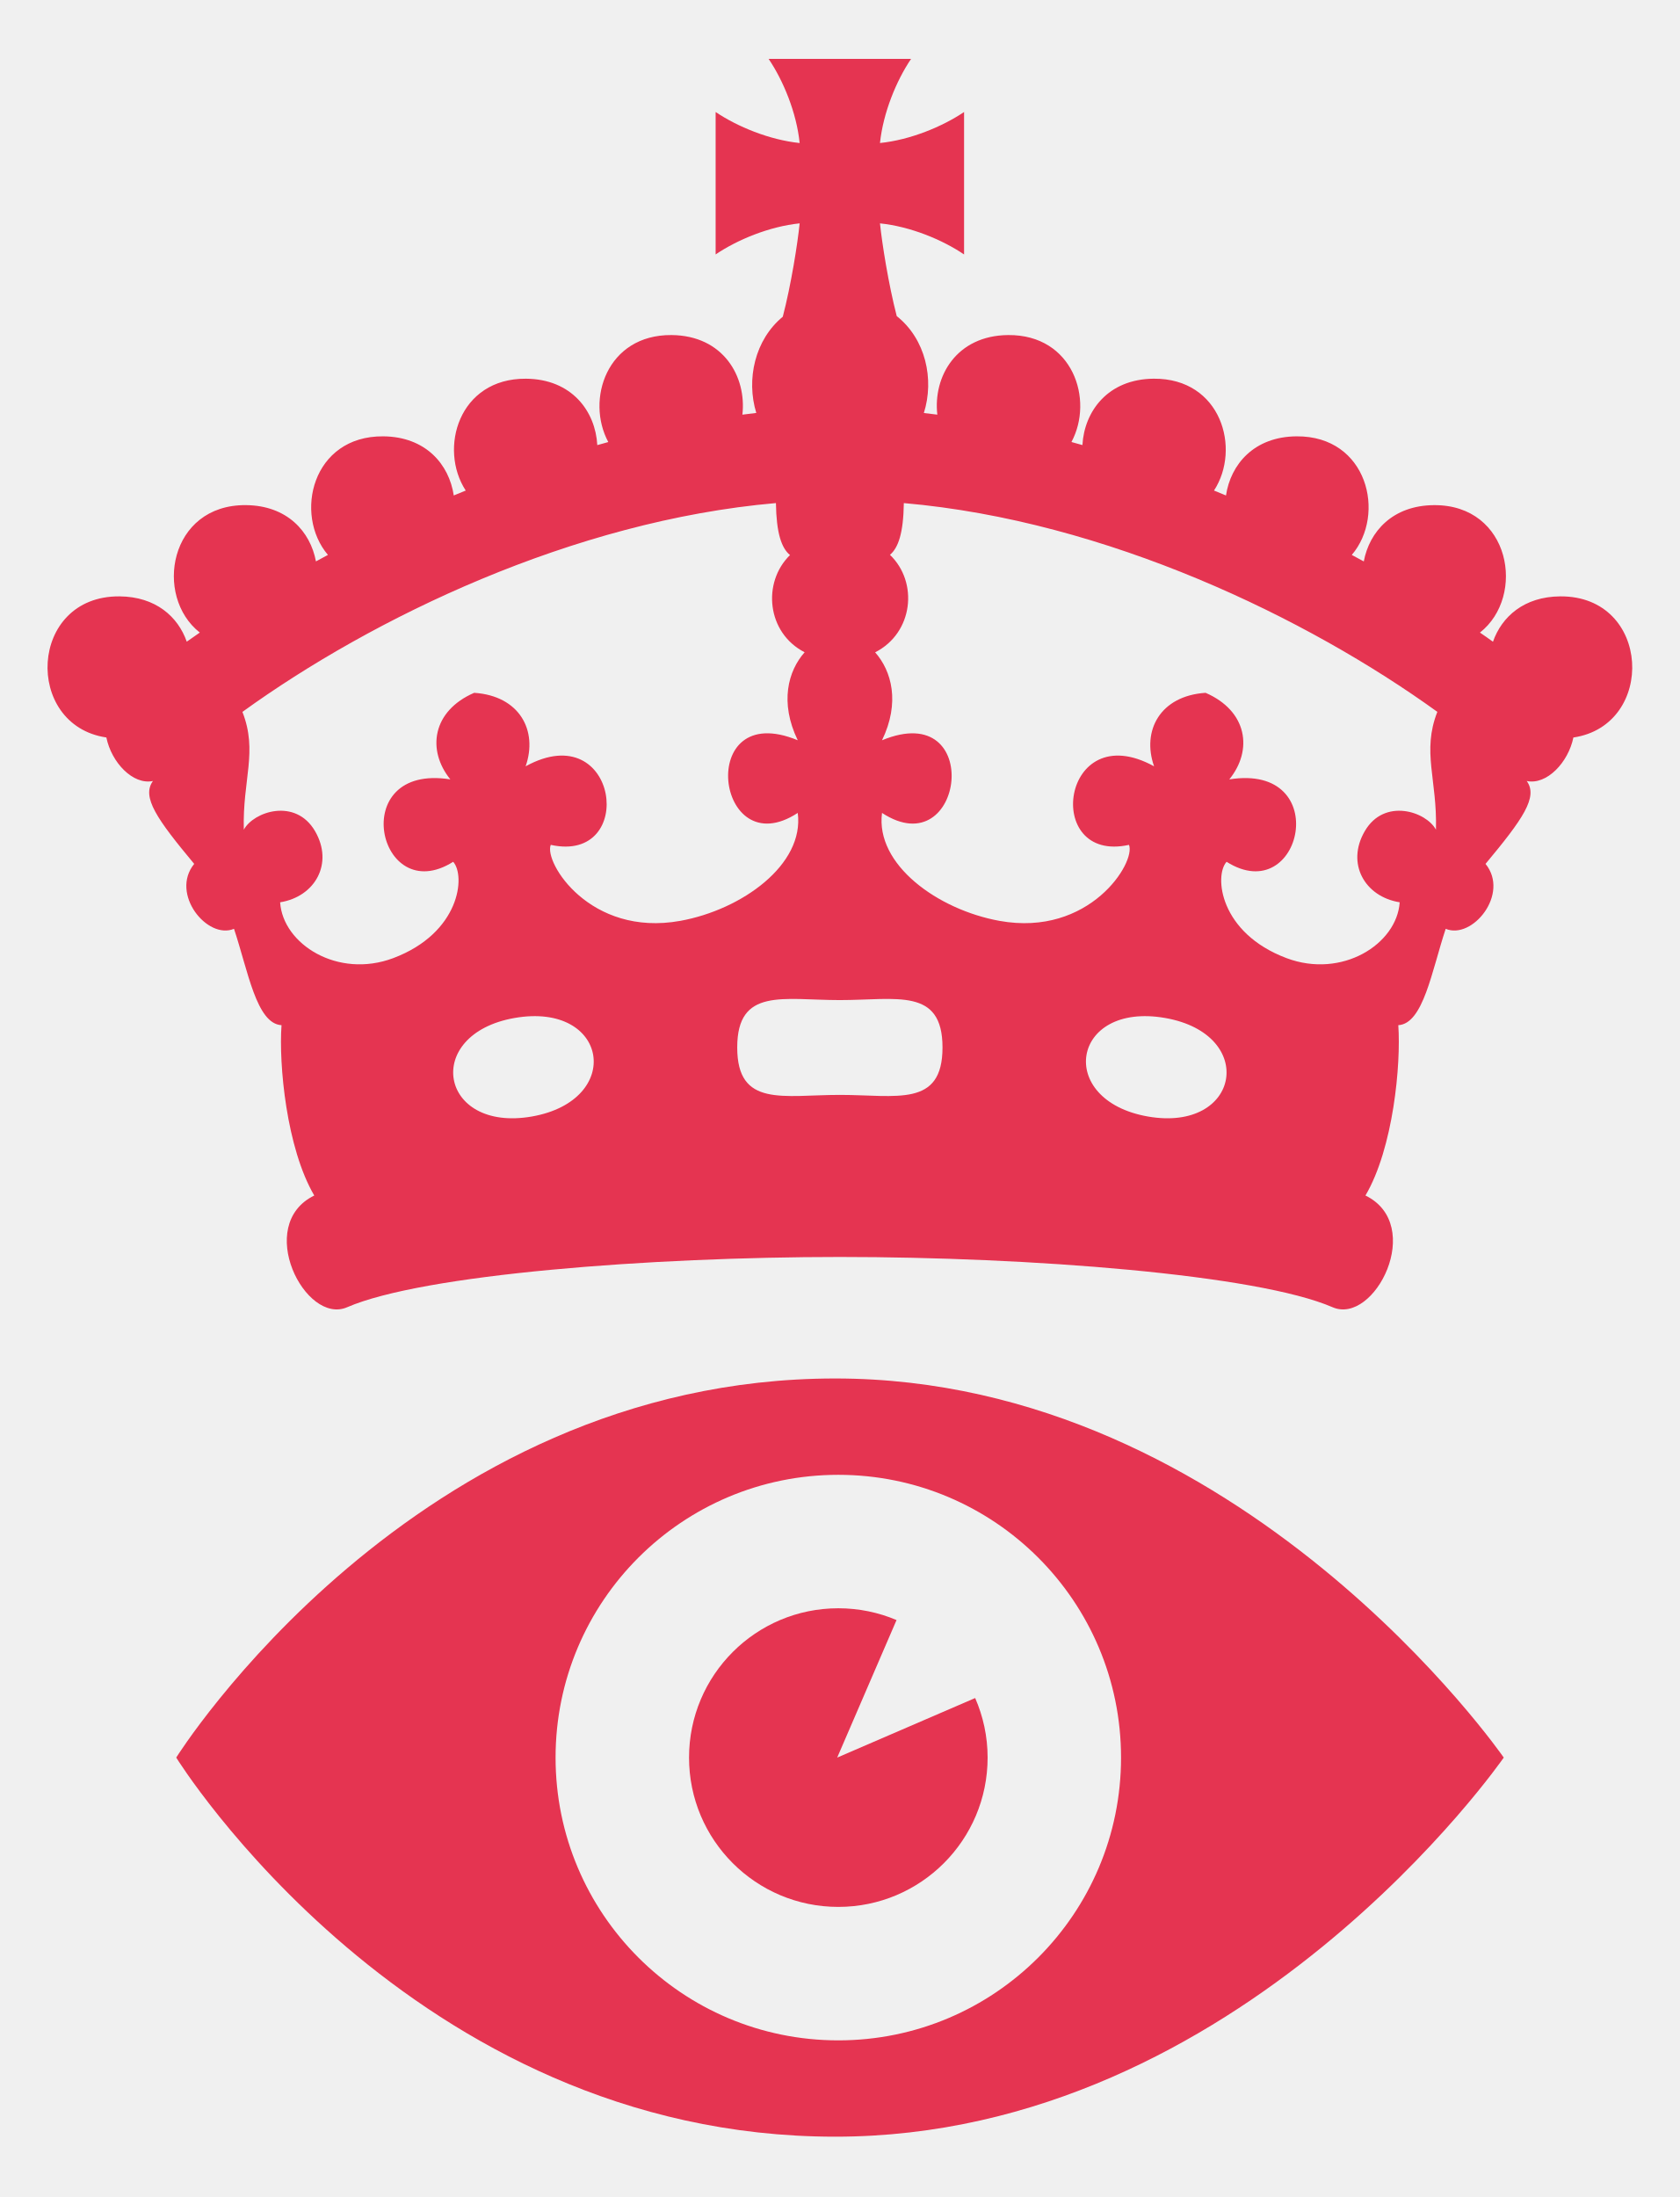
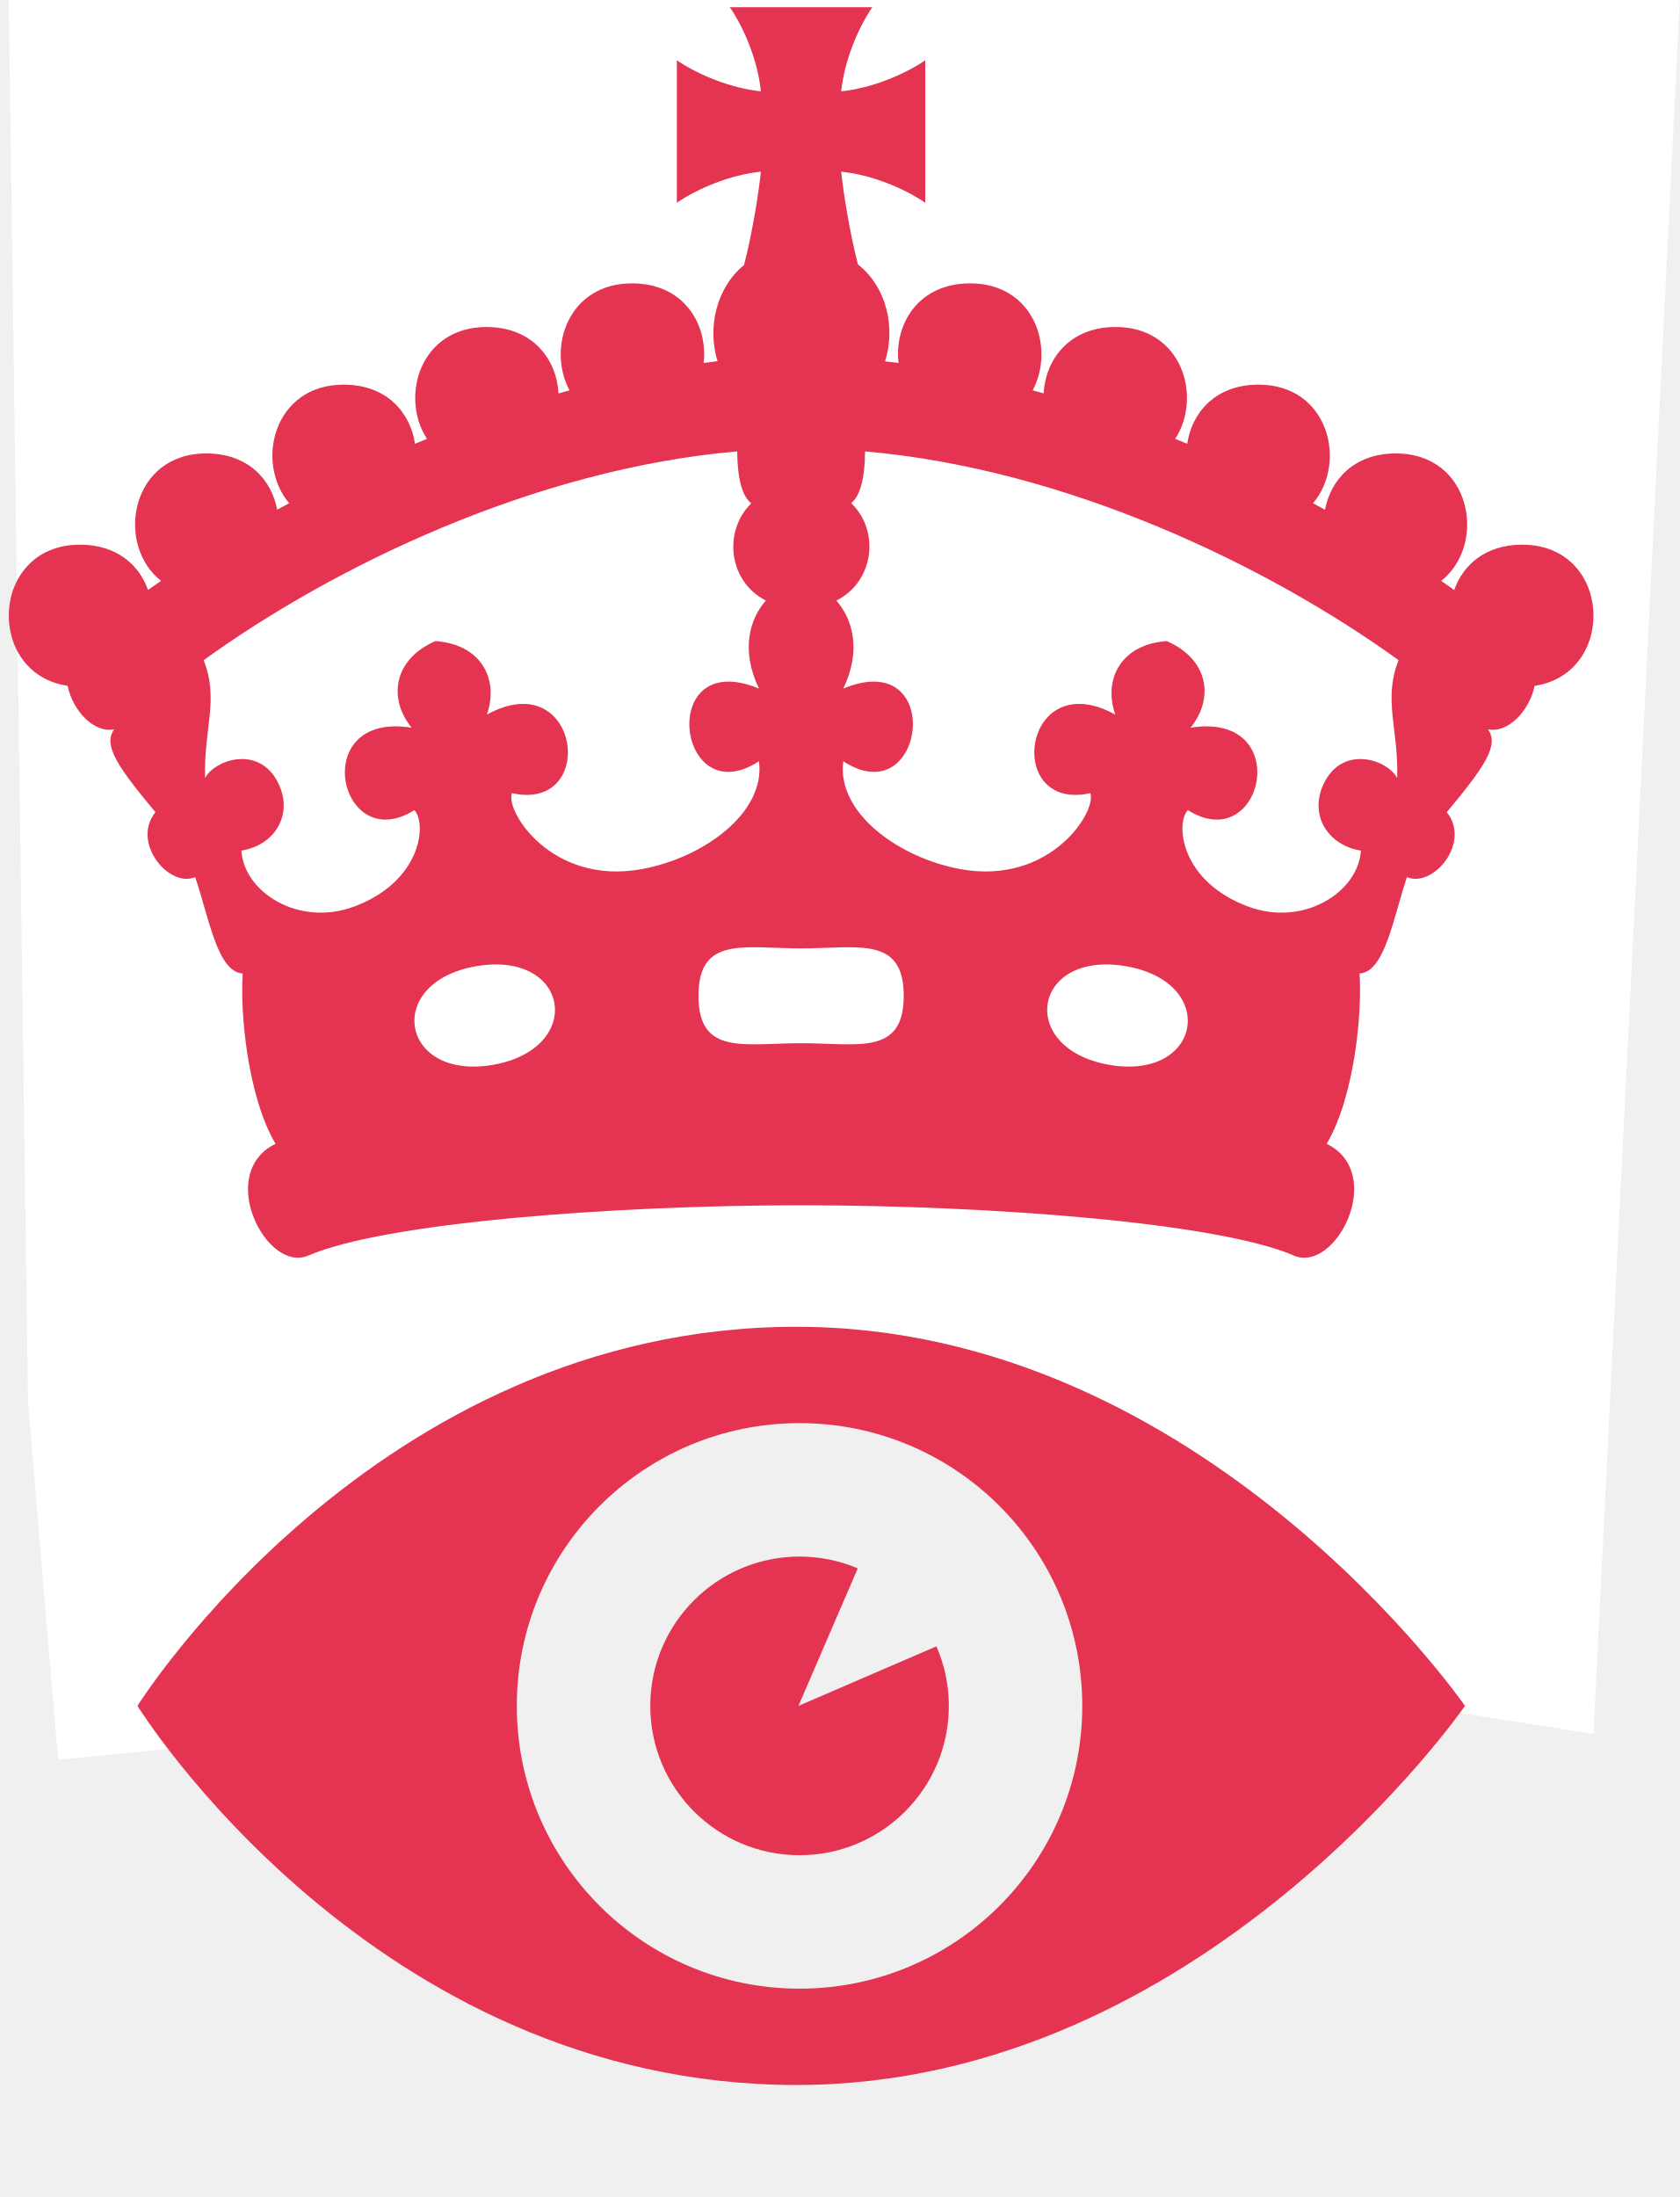
- <svg xmlns="http://www.w3.org/2000/svg" version="1.1" id="Layer_1" x="0px" y="0px" width="130px" height="170px" viewBox="-3 -4 130 170" enable-background="new -3 -4 130 170" xml:space="preserve">
-   <g fill="#e53451">
-     <path d="M61.638,102.664c-32.654,0-51,29.334-51,29.334s18.153,29.335,51,29.335c31.459,0,51.738-29.335,51.738-29.335  S93.098,102.664,61.638,102.664z M61.877,153.88c-12.084,0-21.881-9.796-21.881-21.881c0-12.084,9.796-21.88,21.881-21.88  s21.881,9.796,21.881,21.88C83.759,144.083,73.963,153.88,61.877,153.88z" />
-     <path d="M117.747,42.146c-2.802,0.021-4.526,1.574-5.206,3.51c-0.325-0.238-0.665-0.474-1.007-0.708  c3.583-2.816,2.368-9.905-3.56-9.861c-3.203,0.023-4.996,2.048-5.43,4.355c-0.307-0.166-0.611-0.334-0.928-0.502  c2.669-3.133,1.225-9.219-4.271-9.177c-3.303,0.023-5.109,2.18-5.465,4.576c-0.308-0.129-0.617-0.255-0.927-0.382  c2.11-3.239,0.545-8.69-4.658-8.654c-3.562,0.024-5.381,2.528-5.526,5.136c-0.281-0.081-0.568-0.157-0.85-0.237  c1.757-3.265,0.12-8.311-4.888-8.276c-4.025,0.031-5.829,3.222-5.491,6.158c-0.352-0.044-0.695-0.087-1.042-0.125  c0.826-2.627,0.132-5.732-2.099-7.5c-0.642-2.476-1.139-5.639-1.297-7.175c2.349,0.241,4.834,1.268,6.508,2.405V4.667  c-1.674,1.129-4.159,2.158-6.508,2.4c0.246-2.35,1.272-4.833,2.405-6.509H56.484c1.136,1.677,2.163,4.159,2.401,6.509  c-2.343-0.242-4.825-1.271-6.502-2.4v11.021c1.677-1.137,4.159-2.164,6.502-2.405c-0.156,1.548-0.657,4.744-1.305,7.225  c-2.161,1.776-2.846,4.849-2.051,7.444c-0.355,0.042-0.716,0.088-1.075,0.134c0.336-2.938-1.47-6.129-5.49-6.16  c-5.005-0.035-6.647,5.011-4.888,8.279c-0.283,0.078-0.567,0.156-0.851,0.237c-0.141-2.61-1.966-5.114-5.525-5.138  c-5.2-0.036-6.768,5.416-4.657,8.654c-0.308,0.127-0.621,0.253-0.926,0.38c-0.357-2.397-2.163-4.551-5.465-4.575  c-5.492-0.042-6.938,6.042-4.273,9.175c-0.312,0.167-0.619,0.335-0.928,0.502c-0.43-2.305-2.226-4.33-5.428-4.354  c-5.928-0.044-7.138,7.045-3.56,9.861c-0.341,0.233-0.679,0.471-1.01,0.705c-0.675-1.932-2.402-3.485-5.205-3.506  c-7.047-0.052-7.43,9.973-1.016,10.919c0.391,1.929,2.054,3.692,3.604,3.368c-0.897,1.238,0.316,2.959,3.193,6.413  c-1.886,2.323,1.025,5.888,3.08,5.024c1.085,3.24,1.732,7.347,3.678,7.457c-0.219,3.022,0.379,9.506,2.534,13.18  c-4.646,2.272-0.699,10.05,2.541,8.646c5.854-2.537,23.438-3.891,38.134-3.891c14.693,0,32.281,1.354,38.137,3.891  c3.245,1.404,7.186-6.373,2.54-8.646c2.162-3.673,2.754-10.158,2.542-13.18c1.941-0.109,2.592-4.216,3.668-7.457  c2.055,0.864,4.975-2.701,3.083-5.024c2.875-3.453,4.091-5.174,3.188-6.413c1.551,0.328,3.218-1.439,3.611-3.366  C125.18,52.121,124.799,42.094,117.747,42.146z M38.162,82.393c-7.169,1.25-8.503-6.369-1.338-7.624  C44.097,73.501,45.325,81.133,38.162,82.393z M39.623,61.374c6.732,1.487,5.246-10.028-1.945-6.079  c0.966-2.754-0.462-5.454-3.982-5.686c-3.244,1.406-3.678,4.433-1.843,6.699c-8.098-1.293-5.613,10.052,0.219,6.376  c0.973,1.08,0.54,5.509-4.644,7.456c-4.288,1.608-8.539-1.084-8.749-4.322c2.7-0.43,4.162-2.999,2.7-5.51  c-1.514-2.593-4.754-1.513-5.51-0.108c-0.108-3.876,1.102-6.031-0.108-9.115c10.055-7.265,25.588-14.79,41.288-16.158  c0.035,2.333,0.434,3.487,1.09,4.023c-2.172,2.121-1.796,6.024,1.132,7.521c-1.278,1.439-1.949,3.877-0.533,6.809  c-7.961-3.294-6.367,9.782,0,5.622c0.526,3.997-4.315,7.488-9.089,8.352C42.657,68.518,39.074,62.716,39.623,61.374z M61.998,80.721  c-4.385,0-7.944,0.993-7.944-3.669c0-4.663,3.559-3.667,7.944-3.667c4.385,0,7.943-0.996,7.943,3.667  C69.941,81.713,66.383,80.721,61.998,80.721z M85.833,82.393c-7.17-1.26-5.937-8.892,1.334-7.624  C94.338,76.023,93.002,83.643,85.833,82.393z M108.129,60.2c-0.752-1.405-3.993-2.485-5.505,0.108c-1.47,2.511,0,5.08,2.699,5.51  c-0.216,3.237-4.464,5.93-8.753,4.322c-5.187-1.946-5.62-6.376-4.644-7.456c5.831,3.676,8.317-7.669,0.21-6.376  c1.844-2.266,1.405-5.293-1.835-6.699c-3.521,0.232-4.952,2.931-3.987,5.686c-7.191-3.949-8.674,7.566-1.941,6.079  c0.548,1.343-3.036,7.144-10.023,5.881c-4.776-0.864-9.615-4.355-9.09-8.352c6.367,4.16,7.958-8.916,0-5.622  c1.416-2.928,0.742-5.367-0.533-6.805c2.957-1.5,3.361-5.427,1.148-7.544c0.646-0.543,1.041-1.694,1.073-4.004  c15.698,1.368,31.233,8.893,41.288,16.154C107.025,54.169,108.236,56.321,108.129,60.2z" />
+ <svg xmlns="http://www.w3.org/2000/svg" version="1.1" id="Layer_1" x="0px" y="0px" width="130px" height="170px" viewBox="0 0 130 170" enable-background="new 0 0 130 170" xml:space="preserve">
+   <polygon fill="#FFFFFF" points="2.167,108.5 4.5,136.167 21.5,134.5 39.5,110.834 62.007,106.834 84.5,113.834 97.834,130.167   123.319,134.167 130,0 0.678,0 " />
+   <g>
+     <path fill="#E53451" d="M61.638,102.664c-32.654,0-51,29.334-51,29.334s18.153,29.335,51,29.335   c31.459,0,51.738-29.335,51.738-29.335S93.098,102.664,61.638,102.664z M61.877,153.88c-12.084,0-21.881-9.796-21.881-21.881   c0-12.084,9.796-21.88,21.881-21.88s21.881,9.796,21.881,21.88C83.759,144.083,73.963,153.88,61.877,153.88z" />
+     <path fill="#E53451" d="M117.747,42.146c-2.802,0.021-4.526,1.574-5.206,3.51c-0.325-0.238-0.665-0.474-1.007-0.708   c3.583-2.816,2.368-9.905-3.56-9.861c-3.203,0.023-4.996,2.048-5.431,4.355c-0.308-0.166-0.61-0.334-0.928-0.502   c2.669-3.133,1.225-9.219-4.271-9.177c-3.304,0.023-5.109,2.18-5.466,4.576c-0.308-0.129-0.616-0.255-0.927-0.382   c2.109-3.239,0.545-8.69-4.658-8.654c-3.562,0.024-5.381,2.528-5.525,5.136c-0.281-0.081-0.568-0.157-0.851-0.237   c1.757-3.265,0.12-8.311-4.888-8.276c-4.025,0.031-5.829,3.222-5.491,6.158c-0.353-0.044-0.694-0.087-1.042-0.125   c0.826-2.627,0.132-5.732-2.1-7.5c-0.642-2.476-1.139-5.639-1.296-7.175c2.349,0.241,4.833,1.268,6.507,2.405V4.667   c-1.674,1.129-4.158,2.158-6.507,2.4c0.246-2.35,1.272-4.833,2.405-6.509H56.484c1.136,1.677,2.163,4.159,2.401,6.509   c-2.343-0.242-4.825-1.271-6.502-2.4v11.021c1.677-1.137,4.159-2.164,6.502-2.405c-0.156,1.548-0.657,4.744-1.305,7.225   c-2.161,1.776-2.846,4.849-2.051,7.444c-0.355,0.042-0.716,0.088-1.075,0.134c0.336-2.938-1.47-6.129-5.49-6.16   c-5.005-0.035-6.647,5.011-4.888,8.279c-0.283,0.078-0.567,0.156-0.851,0.237c-0.141-2.61-1.966-5.114-5.525-5.138   c-5.2-0.036-6.768,5.416-4.657,8.654c-0.308,0.127-0.621,0.253-0.926,0.38c-0.357-2.397-2.163-4.551-5.465-4.575   c-5.492-0.042-6.938,6.042-4.273,9.175c-0.312,0.167-0.619,0.335-0.928,0.502c-0.43-2.305-2.226-4.33-5.428-4.354   c-5.928-0.044-7.138,7.045-3.56,9.861c-0.341,0.233-0.679,0.471-1.01,0.705c-0.675-1.932-2.402-3.485-5.205-3.506   c-7.047-0.052-7.43,9.973-1.016,10.919c0.391,1.929,2.054,3.692,3.604,3.368c-0.897,1.238,0.316,2.959,3.193,6.413   c-1.886,2.323,1.025,5.888,3.08,5.024c1.085,3.24,1.732,7.347,3.678,7.457c-0.219,3.022,0.379,9.506,2.534,13.18   c-4.646,2.272-0.699,10.05,2.541,8.646c5.854-2.536,23.438-3.891,38.134-3.891c14.693,0,32.281,1.354,38.137,3.891   c3.245,1.404,7.186-6.372,2.54-8.646c2.162-3.673,2.754-10.158,2.542-13.18c1.941-0.109,2.592-4.216,3.668-7.457   c2.055,0.864,4.975-2.701,3.083-5.024c2.875-3.453,4.091-5.174,3.188-6.413c1.551,0.328,3.218-1.439,3.611-3.366   C125.18,52.121,124.799,42.094,117.747,42.146z M38.162,82.393c-7.169,1.25-8.503-6.369-1.338-7.624   C44.097,73.501,45.325,81.133,38.162,82.393z M39.623,61.374c6.732,1.487,5.246-10.028-1.945-6.079   c0.966-2.754-0.462-5.454-3.982-5.686c-3.244,1.406-3.678,4.433-1.843,6.699c-8.098-1.293-5.613,10.052,0.219,6.376   c0.973,1.08,0.54,5.509-4.644,7.456c-4.288,1.608-8.539-1.084-8.749-4.322c2.7-0.43,4.162-2.999,2.7-5.51   c-1.514-2.593-4.754-1.513-5.51-0.108c-0.108-3.876,1.102-6.031-0.108-9.115c10.055-7.265,25.588-14.79,41.288-16.158   c0.035,2.333,0.434,3.487,1.09,4.023c-2.172,2.121-1.796,6.024,1.132,7.521c-1.278,1.439-1.949,3.877-0.533,6.809   c-7.961-3.294-6.367,9.782,0,5.622c0.526,3.997-4.315,7.488-9.089,8.352C42.657,68.518,39.074,62.716,39.623,61.374z    M61.998,80.721c-4.385,0-7.944,0.993-7.944-3.669c0-4.663,3.559-3.667,7.944-3.667c4.385,0,7.943-0.996,7.943,3.667   C69.941,81.713,66.383,80.721,61.998,80.721z M85.833,82.393c-7.17-1.26-5.937-8.892,1.334-7.624   C94.338,76.023,93.002,83.643,85.833,82.393z M108.129,60.2c-0.752-1.405-3.993-2.485-5.505,0.108c-1.47,2.511,0,5.08,2.699,5.51   c-0.216,3.237-4.464,5.93-8.753,4.322c-5.188-1.946-5.62-6.376-4.645-7.456c5.831,3.676,8.317-7.669,0.21-6.376   c1.845-2.266,1.405-5.293-1.835-6.699c-3.521,0.232-4.951,2.931-3.986,5.686c-7.191-3.949-8.674,7.566-1.941,6.079   c0.548,1.343-3.036,7.144-10.023,5.881c-4.775-0.864-9.615-4.355-9.09-8.352c6.367,4.16,7.958-8.916,0-5.622   c1.416-2.928,0.742-5.367-0.533-6.805c2.957-1.5,3.361-5.427,1.148-7.544c0.646-0.543,1.041-1.694,1.073-4.004   c15.698,1.368,31.233,8.893,41.288,16.154C107.025,54.169,108.236,56.321,108.129,60.2z" />
    <path fill="none" d="M61.791,131.999" />
-     <path d="M61.791,131.999l4.592-10.642c-1.384-0.586-2.906-0.912-4.506-0.912c-6.38,0-11.552,5.173-11.552,11.554  s5.172,11.554,11.552,11.554s11.555-5.173,11.555-11.554c0-1.638-0.347-3.195-0.963-4.608L61.791,131.999z" />
+     <path fill="#E53451" d="M61.791,131.999l4.592-10.642c-1.384-0.586-2.906-0.912-4.506-0.912c-6.38,0-11.552,5.173-11.552,11.554   s5.172,11.554,11.552,11.554s11.555-5.173,11.555-11.554c0-1.638-0.347-3.195-0.963-4.608L61.791,131.999z" />
  </g>
</svg>
